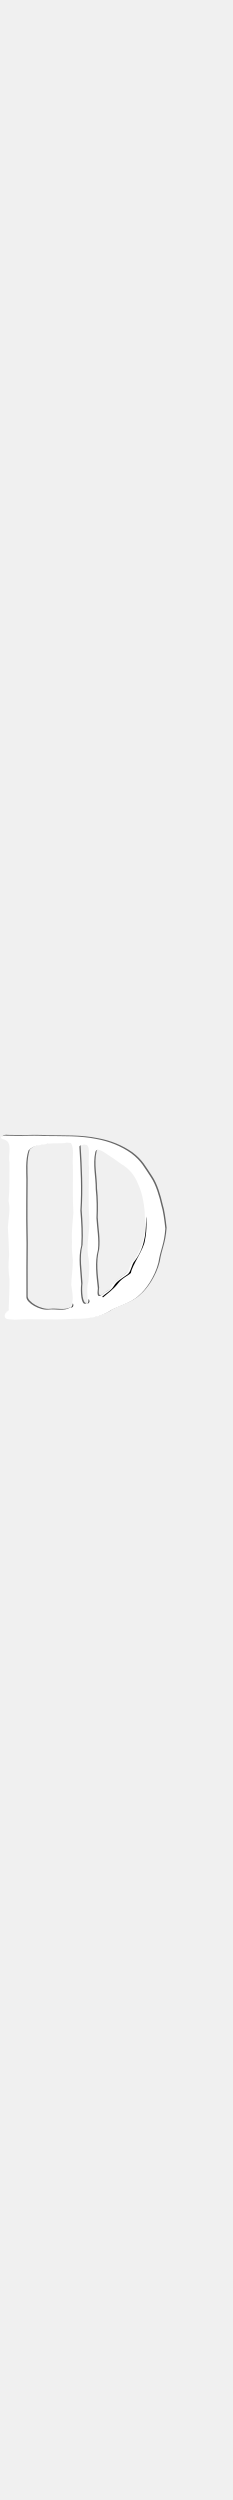
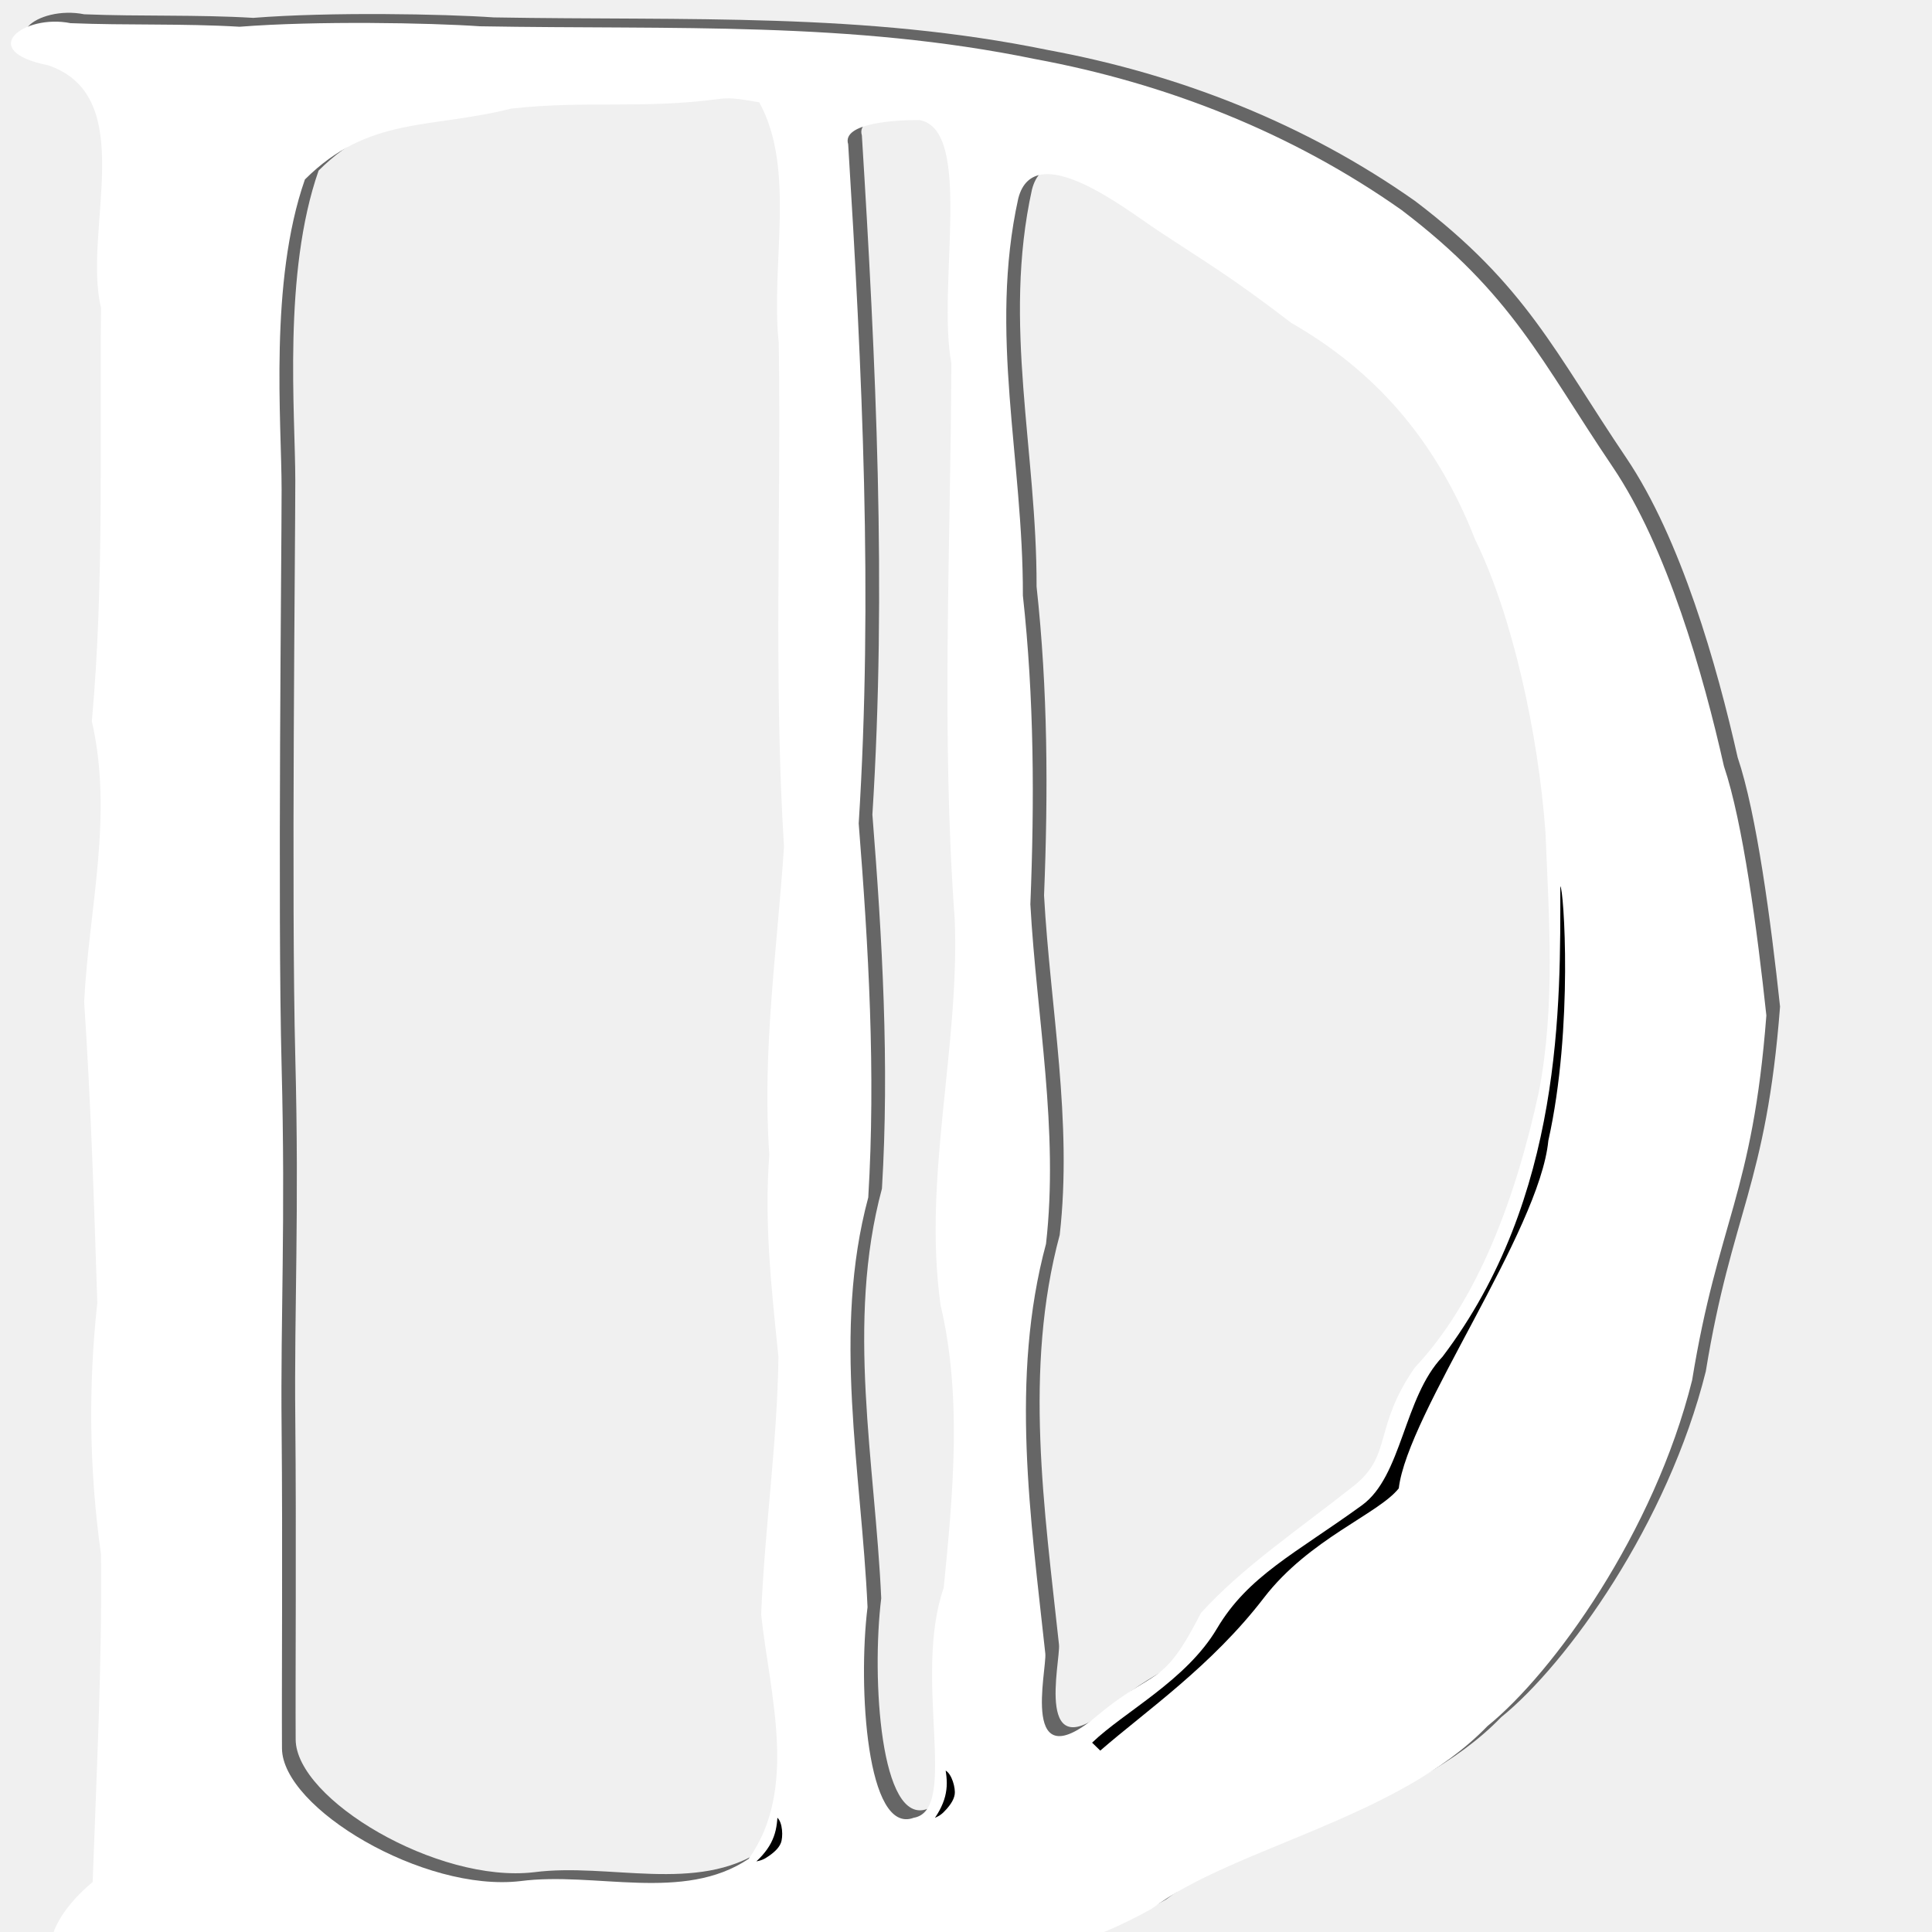
- <svg xmlns="http://www.w3.org/2000/svg" version="1.0" width="60pt" height="644pt" viewBox="0 0 644 644" preserveAspectRatio="xMidYMid meet" id="svg871">
+ <svg xmlns="http://www.w3.org/2000/svg" version="1.0" width="644pt" height="644pt" viewBox="0 0 500 500" preserveAspectRatio="xMidYMid meet" id="svg871">
  <defs id="defs875" />
  <g id="layer1" style="display:none">
    <g style="fill:#ff0000;stroke:none" transform="matrix(0.1,0,0,-0.1,600.0431,669.0941)" id="g862">
      <path d="m 1205,5801 c -153,-16 -186,-50 -87,-89 72,-28 147,-85 187,-140 l 30,-44 8,-591 c 6,-443 5,-615 -4,-682 -20,-154 -22,-273 -5,-395 24,-172 21,-271 -10,-361 -25,-72 -26,-79 -20,-259 3,-102 12,-261 21,-354 13,-138 14,-179 4,-220 -15,-65 -14,-104 8,-173 17,-53 17,-57 -5,-141 -27,-107 -27,-140 -1,-327 22,-157 22,-260 1,-850 l -7,-181 -48,-67 c -56,-79 -69,-127 -41,-158 49,-54 128,-65 329,-47 106,10 234,11 530,5 215,-4 467,-6 560,-2 94,3 312,10 485,15 173,5 357,15 409,21 198,23 348,75 669,234 125,61 271,126 324,144 243,81 548,365 749,697 85,142 119,226 129,318 5,46 26,140 49,212 51,165 71,244 121,489 23,116 53,230 70,272 34,81 38,146 15,212 -8,23 -21,95 -30,159 -9,64 -24,164 -35,222 -10,58 -26,158 -35,223 -19,142 -25,159 -75,213 -28,31 -44,61 -60,115 -31,107 -36,120 -114,274 -130,257 -313,507 -493,675 -115,107 -200,162 -336,220 -62,26 -143,63 -182,82 -38,20 -103,47 -143,62 -92,33 -398,108 -572,140 -304,56 -347,58 -1325,67 -500,4 -930,10 -955,12 -25,3 -76,2 -115,-2 z m 1608,-212 c 28,-7 47,-23 73,-59 55,-76 76,-76 210,1 36,20 46,21 67,12 14,-7 34,-27 44,-45 17,-30 18,-69 18,-483 0,-247 -4,-580 -9,-740 -6,-216 -5,-340 4,-485 21,-303 18,-524 -9,-730 -17,-126 -24,-228 -25,-365 -1,-188 -1,-191 27,-252 l 28,-63 -10,-282 c -7,-180 -16,-307 -26,-348 -21,-93 -19,-204 6,-307 25,-103 31,-277 10,-335 -7,-21 -26,-49 -43,-63 -28,-24 -36,-26 -82,-19 -76,11 -115,6 -176,-22 -60,-27 -156,-43 -266,-44 -95,0 -381,28 -474,46 -155,31 -266,106 -320,218 -56,115 -65,170 -63,386 1,107 5,953 10,1880 l 8,1685 27,47 c 31,51 76,87 216,172 224,135 287,157 538,185 87,10 164,19 169,20 6,0 27,-4 48,-10 z m 846,-138 c 58,-26 151,-65 206,-86 176,-66 265,-120 457,-278 62,-52 154,-121 204,-154 152,-102 205,-174 313,-429 33,-76 75,-168 94,-204 58,-108 90,-261 107,-509 6,-86 15,-210 20,-276 15,-177 13,-229 -15,-341 -13,-56 -31,-157 -39,-225 -20,-157 -35,-213 -90,-338 -57,-130 -87,-181 -146,-246 -29,-32 -56,-76 -69,-111 -95,-257 -100,-264 -232,-335 -87,-46 -115,-69 -205,-161 -81,-83 -112,-123 -134,-172 -51,-113 -177,-198 -310,-211 -87,-8 -112,-21 -139,-74 -23,-43 -78,-95 -127,-119 -53,-25 -85,-9 -106,53 -23,66 -22,126 2,227 26,107 25,194 -2,376 -28,190 -31,591 -4,682 32,109 38,190 32,420 -4,171 -10,249 -26,325 -24,113 -28,364 -10,600 5,78 7,404 3,810 -3,374 -3,701 1,727 9,62 38,98 78,98 17,0 79,-22 137,-49 z" id="path860" style="fill:#ff0000" />
    </g>
  </g>
  <g id="layer2" style="display:inline" />
  <g id="layer3" style="display:inline">
    <g id="g33" transform="translate(-708.5593,-82.63595)">
      <path id="path2226" d="m 730.361,86.334 c -12.097,-2.443 -24.608,7.13 -5.812,10.898 23.849,8.099 8.861,42.789 13.696,62.749 -0.379,35.696 0.858,71.44 -2.374,107.016 5.617,24.568 -0.76,48.366 -1.988,72.62 1.738,26.003 2.571,52.323 3.404,77.879 -2.328,21.248 -2.14,43.236 0.951,65.036 0.323,28.302 -1.159,56.585 -2.153,84.863 -8.71,7.245 -13.344,15.977 -9.713,21.992 3.61,5.98 15.429,4.092 26.729,5.745 51.384,-3.38 102.958,1.4 154.389,-2.038 35.422,-0.588 70.982,-0.858 102.755,-18.828 21.024,-15.781 63.592,-23.196 86.805,-47.209 17.106,-13.844 43.154,-50.157 52.969,-89.512 6.687,-41.078 15.655,-48.11 19.215,-94.401 -2.348,-21.918 -6.078,-50.067 -10.976,-64.507 -5.327,-23.695 -14.67,-56.571 -28.83,-77.518 -18.409,-27.233 -25.855,-44.62 -54.642,-66.458 -28.335,-19.966 -60.769,-32.742 -94.828,-39.044 -47.9,-9.842 -93.046,-7.589 -143.625,-8.477 -13.036,-0.897 -42.373,-1.443 -62.224,0.12 -14.572,-0.872 -29.21,-0.332 -43.749,-0.928 z m 178.23,20.481 c 9.569,17.316 2.896,42.089 5.052,62.289 0.649,43.479 -1.348,86.956 1.356,130.385 -1.774,26.571 -5.697,52.991 -3.794,79.721 -1.373,17.542 0.581,34.953 2.358,52.288 -0.294,22.332 -3.576,44.487 -4.477,66.678 2.187,20.46 9.693,45.183 -3.235,63.228 -16.941,11.36 -39.685,3.227 -59.092,5.764 -25.01,2.922 -61.584,-18.87 -61.681,-34.343 -0.097,-15.473 0.194,-53.344 -0.097,-82.796 -0.292,-29.452 1.045,-53.203 0,-93.81 -1.045,-40.607 0,-131.626 0,-149.16 0,-17.534 -3.282,-53.656 6.033,-80.277 16.524,-16.453 32.309,-13.02 53.342,-18.335 19.724,-2.178 33.805,0.166 53.833,-2.495 3.508,-0.522 6.965,0.338 10.401,0.863 z m 41.448,4.595 c 14.076,2.434 4.521,42.945 8.276,62.959 -0.196,47.975 -2.649,95.953 0.868,143.867 1.319,33.37 -8.289,66.57 -3.667,99.851 5.621,23.687 3.22,49.046 0.817,73.167 -8.109,23.401 4.111,57.506 -7.762,59.523 -12.167,4.571 -14.492,-33.88 -11.951,-54.514 -1.597,-35.195 -9.177,-71.221 0.186,-106.014 1.949,-32.253 0.073,-64.69 -2.472,-96.792 3.704,-58.531 0.9,-117.311 -2.724,-175.795 -1.734,-5.537 12.551,-6.304 18.429,-6.252 z m 61.456,28.412 c 13.427,8.881 18.949,11.949 34.824,24.104 20.865,11.969 37.124,29.427 47.584,56.13 9.515,19.353 16.298,49.912 18.169,75.696 0.902,22.212 2.579,44.763 -1.677,66.976 -5.978,27.718 -15.928,54.322 -32.134,71.529 -10.887,15.7 -5.653,22.584 -15.868,30.671 -14.331,11.346 -28.809,21.033 -39.495,32.863 -10.088,19.757 -11.628,13.971 -26.424,26.217 -20.667,17.693 -13.397,-11.541 -13.85,-15.754 -3.772,-35.029 -9.177,-71.221 0.186,-106.014 3.351,-29.431 -2.423,-58.623 -4.052,-87.872 1.082,-26.703 0.986,-53.29 -1.935,-79.904 0.106,-35.13 -8.871,-67.981 -1.195,-102.76 4.097,-16.007 27.956,2.886 35.867,8.119 z" style="display:inline;opacity:1;vector-effect:none;fill:#666666;fill-opacity:1;stroke:none;stroke-width:0.1;stroke-linecap:butt;stroke-linejoin:miter;stroke-miterlimit:4;stroke-dasharray:none;stroke-dashoffset:0;stroke-opacity:1" />
      <path style="display:inline;opacity:1;vector-effect:none;fill:#ffffff;fill-opacity:1;stroke:none;stroke-width:0.1;stroke-linecap:butt;stroke-linejoin:miter;stroke-miterlimit:4;stroke-dasharray:none;stroke-dashoffset:0;stroke-opacity:1" d="m 726.818,88.632 c -12.097,-2.443 -24.608,7.13 -5.812,10.898 23.849,8.099 8.861,42.789 13.696,62.749 -0.379,35.696 0.858,71.44 -2.374,107.016 5.617,24.568 -0.76,48.366 -1.988,72.62 1.738,26.003 2.571,52.323 3.404,77.879 -2.328,21.248 -2.14,43.236 0.951,65.036 0.323,28.302 -1.159,56.585 -2.153,84.863 -8.71,7.245 -13.344,15.977 -9.713,21.992 3.61,5.98 15.429,4.092 26.729,5.745 51.384,-3.38 102.958,1.4 154.389,-2.038 35.422,-0.588 70.982,-0.858 102.755,-18.828 21.024,-15.781 63.592,-23.196 86.805,-47.209 17.106,-13.844 43.154,-50.157 52.969,-89.512 6.687,-41.078 15.655,-48.11 19.215,-94.401 -2.348,-21.918 -6.078,-50.067 -10.976,-64.507 -5.327,-23.695 -14.67,-56.571 -28.83,-77.518 -18.409,-27.233 -25.855,-44.62 -54.642,-66.458 -28.335,-19.966 -60.769,-32.742 -94.828,-39.044 -47.9,-9.842 -93.046,-7.589 -143.625,-8.477 -13.036,-0.897 -42.373,-1.443 -62.224,0.12 -14.572,-0.872 -29.21,-0.332 -43.749,-0.928 z m 178.23,20.481 c 9.569,17.316 2.896,42.089 5.052,62.289 0.649,43.479 -1.348,86.956 1.356,130.385 -1.774,26.571 -5.697,52.991 -3.794,79.721 -1.373,17.542 0.581,34.953 2.358,52.288 -0.294,22.332 -3.576,44.487 -4.477,66.678 2.187,20.46 9.693,45.183 -3.235,63.228 -16.941,11.36 -39.685,3.227 -59.092,5.764 -25.01,2.922 -61.584,-18.87 -61.681,-34.343 -0.097,-15.473 0.194,-53.344 -0.097,-82.796 -0.292,-29.452 1.045,-53.203 0,-93.81 -1.045,-40.607 0,-131.626 0,-149.16 0,-17.534 -3.282,-53.656 6.033,-80.277 16.524,-16.453 32.309,-13.02 53.342,-18.335 19.724,-2.178 33.805,0.166 53.833,-2.495 3.508,-0.522 6.965,0.338 10.401,0.863 z m 41.448,4.595 c 14.076,2.434 4.521,42.945 8.276,62.959 -0.196,47.975 -2.649,95.953 0.868,143.867 1.319,33.37 -8.289,66.57 -3.667,99.851 5.621,23.687 3.22,49.046 0.817,73.167 -8.109,23.401 4.111,57.506 -7.762,59.523 -12.167,4.571 -14.492,-33.88 -11.951,-54.514 -1.597,-35.195 -9.177,-71.221 0.186,-106.014 1.949,-32.253 0.073,-64.69 -2.472,-96.792 3.704,-58.531 0.9,-117.311 -2.724,-175.795 -1.734,-5.537 12.551,-6.304 18.429,-6.252 z m 61.456,28.412 c 13.427,8.881 18.949,11.949 34.824,24.104 20.865,11.969 37.124,29.427 47.584,56.13 9.515,19.353 16.298,49.912 18.169,75.696 0.902,22.212 2.579,44.763 -1.677,66.976 -5.978,27.718 -15.928,54.322 -32.134,71.529 -10.887,15.7 -5.653,22.584 -15.868,30.671 -14.331,11.346 -28.809,21.033 -39.495,32.863 -10.088,19.757 -11.628,13.971 -26.424,26.217 -20.667,17.693 -13.397,-11.541 -13.85,-15.754 -3.772,-35.029 -9.177,-71.221 0.186,-106.014 3.351,-29.431 -2.423,-58.623 -4.052,-87.872 1.082,-26.703 0.986,-53.29 -1.935,-79.904 0.106,-35.13 -8.871,-67.981 -1.195,-102.76 4.097,-16.007 27.956,2.886 35.867,8.119 z" id="path867" />
      <path id="path2231" d="m 740.139,130.96 3.146,10.414 -0.842,43.19 2.047,44.494 -1.172,79.537 -0.442,57.253 -0.404,44.845 -3.546,-17.798 c -0.061,-14.849 0.124,-29.416 0.355,-43.867 0.089,-5.604 -1.99,-13.903 -1.899,-19.482 0.073,-4.457 2.319,-6.197 2.379,-10.65 0.182,-13.32 0.283,-26.641 0.143,-40.095 -0.044,-4.239 1.346,-7.919 1.343,-12.18 -0.002,-3.211 -2.663,-8.545 -2.664,-11.757 -0.01,-30.937 0.037,-61.916 0.161,-93.244 0.015,-3.722 1.588,-7.45 1.613,-11.187 0.039,-5.961 -0.544,-11.627 -0.506,-17.624 z" style="color:#ffffff;font-style:normal;font-variant:normal;font-weight:normal;font-stretch:normal;font-size:medium;line-height:normal;font-family:sans-serif;font-variant-ligatures:normal;font-variant-position:normal;font-variant-caps:normal;font-variant-numeric:normal;font-variant-alternates:normal;font-feature-settings:normal;text-indent:0;text-align:start;text-decoration:none;text-decoration-line:none;text-decoration-style:solid;text-decoration-color:#000000;letter-spacing:normal;word-spacing:normal;text-transform:none;writing-mode:lr-tb;direction:ltr;text-orientation:mixed;dominant-baseline:auto;baseline-shift:baseline;text-anchor:start;white-space:normal;shape-padding:0;clip-rule:nonzero;display:inline;overflow:visible;visibility:visible;opacity:1;isolation:auto;mix-blend-mode:normal;color-interpolation:sRGB;color-interpolation-filters:linearRGB;solid-color:#000000;solid-opacity:1;vector-effect:none;fill:#ffffff;fill-opacity:1;fill-rule:nonzero;stroke:none;stroke-width:0.75px;stroke-linecap:butt;stroke-linejoin:miter;stroke-miterlimit:4;stroke-dasharray:none;stroke-dashoffset:0;stroke-opacity:1;color-rendering:auto;image-rendering:auto;shape-rendering:auto;text-rendering:auto;enable-background:accumulate" />
      <path id="path2237" d="m 1112.365,312.013 c 0.874,0.277 3.461,36.518 -3.099,65.822 -2.264,23.435 -36.438,70.626 -38.705,89.98 -5.215,6.622 -23.194,13.075 -34.907,28.337 -13.524,17.621 -30.546,29.286 -42.348,39.542 l -2.112,-2.058 c 8.38,-8.048 24.39,-16.133 32.312,-29.531 8.064,-13.637 20.233,-19.369 37.526,-31.908 10.416,-7.552 10.778,-27.91 20.863,-38.459 31.234,-41.229 30.484,-91.456 30.471,-121.724 z" style="display:inline;opacity:1;vector-effect:none;fill:#000000;fill-opacity:1;stroke:none;stroke-width:0.1;stroke-linecap:butt;stroke-linejoin:miter;stroke-miterlimit:4;stroke-dasharray:none;stroke-dashoffset:0;stroke-opacity:1" />
      <path id="path2275" d="m 903.051,564.886 c 1.539,-1.106 3.63,-3.352 4.727,-5.509 1.08,-2.125 1.485,-4.049 1.639,-6.962 1.802,0.706 2.253,4.427 1.773,6.681 -0.363,1.707 -1.864,3.067 -3.288,4.076 -1.4,0.99 -2.348,1.496 -4.85,1.714 -2e-5,1e-5 2e-5,-10e-6 2e-5,-10e-6 z" style="display:inline;fill:#000000;stroke:#ffffff;stroke-width:0.75px;stroke-linecap:butt;stroke-linejoin:miter;stroke-opacity:1" />
      <path style="display:inline;fill:#000000;stroke:#ffffff;stroke-width:0.75px;stroke-linecap:butt;stroke-linejoin:miter;stroke-opacity:1" d="m 949.417,553.886 c 1.252,-1.423 2.786,-4.081 3.371,-6.429 0.576,-2.313 0.539,-4.279 0.036,-7.152 1.915,0.284 3.188,3.81 3.226,6.113 0.029,1.745 -1.128,3.407 -2.291,4.709 -1.142,1.279 -1.952,1.985 -4.342,2.758 -10e-6,0 2e-5,-1e-5 2e-5,-1e-5 z" id="path2277" />
    </g>
  </g>
</svg>
